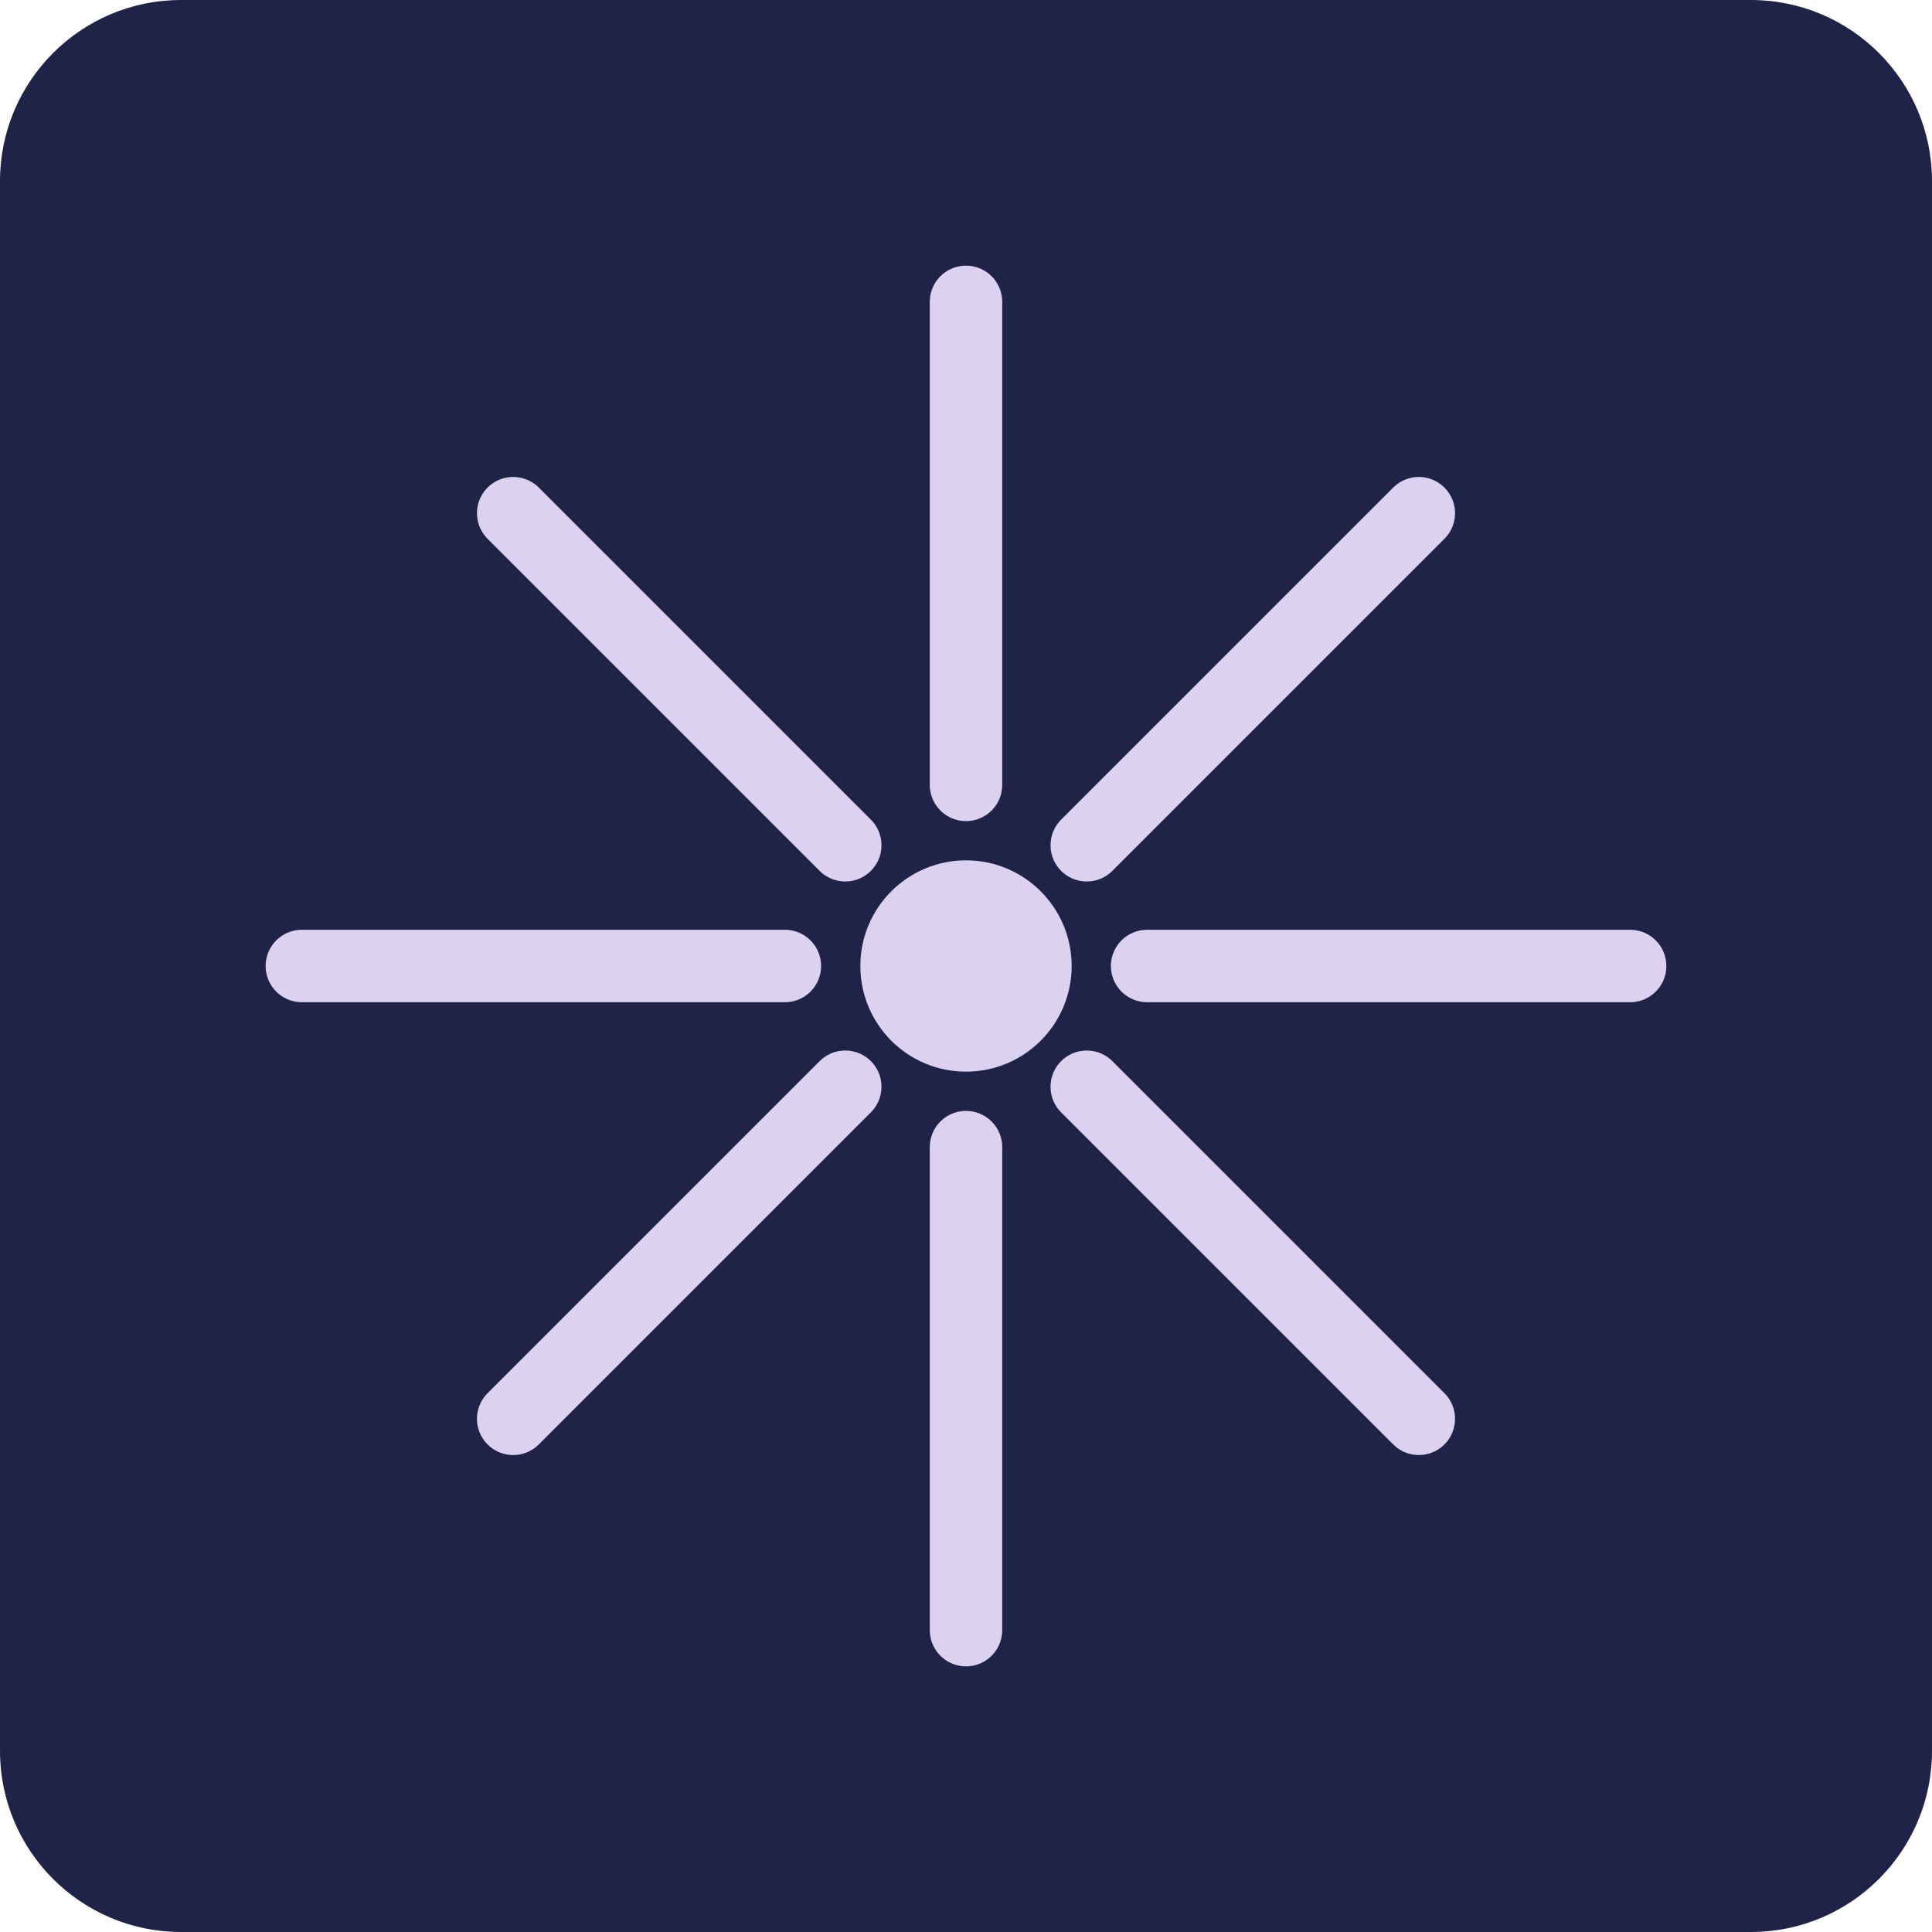
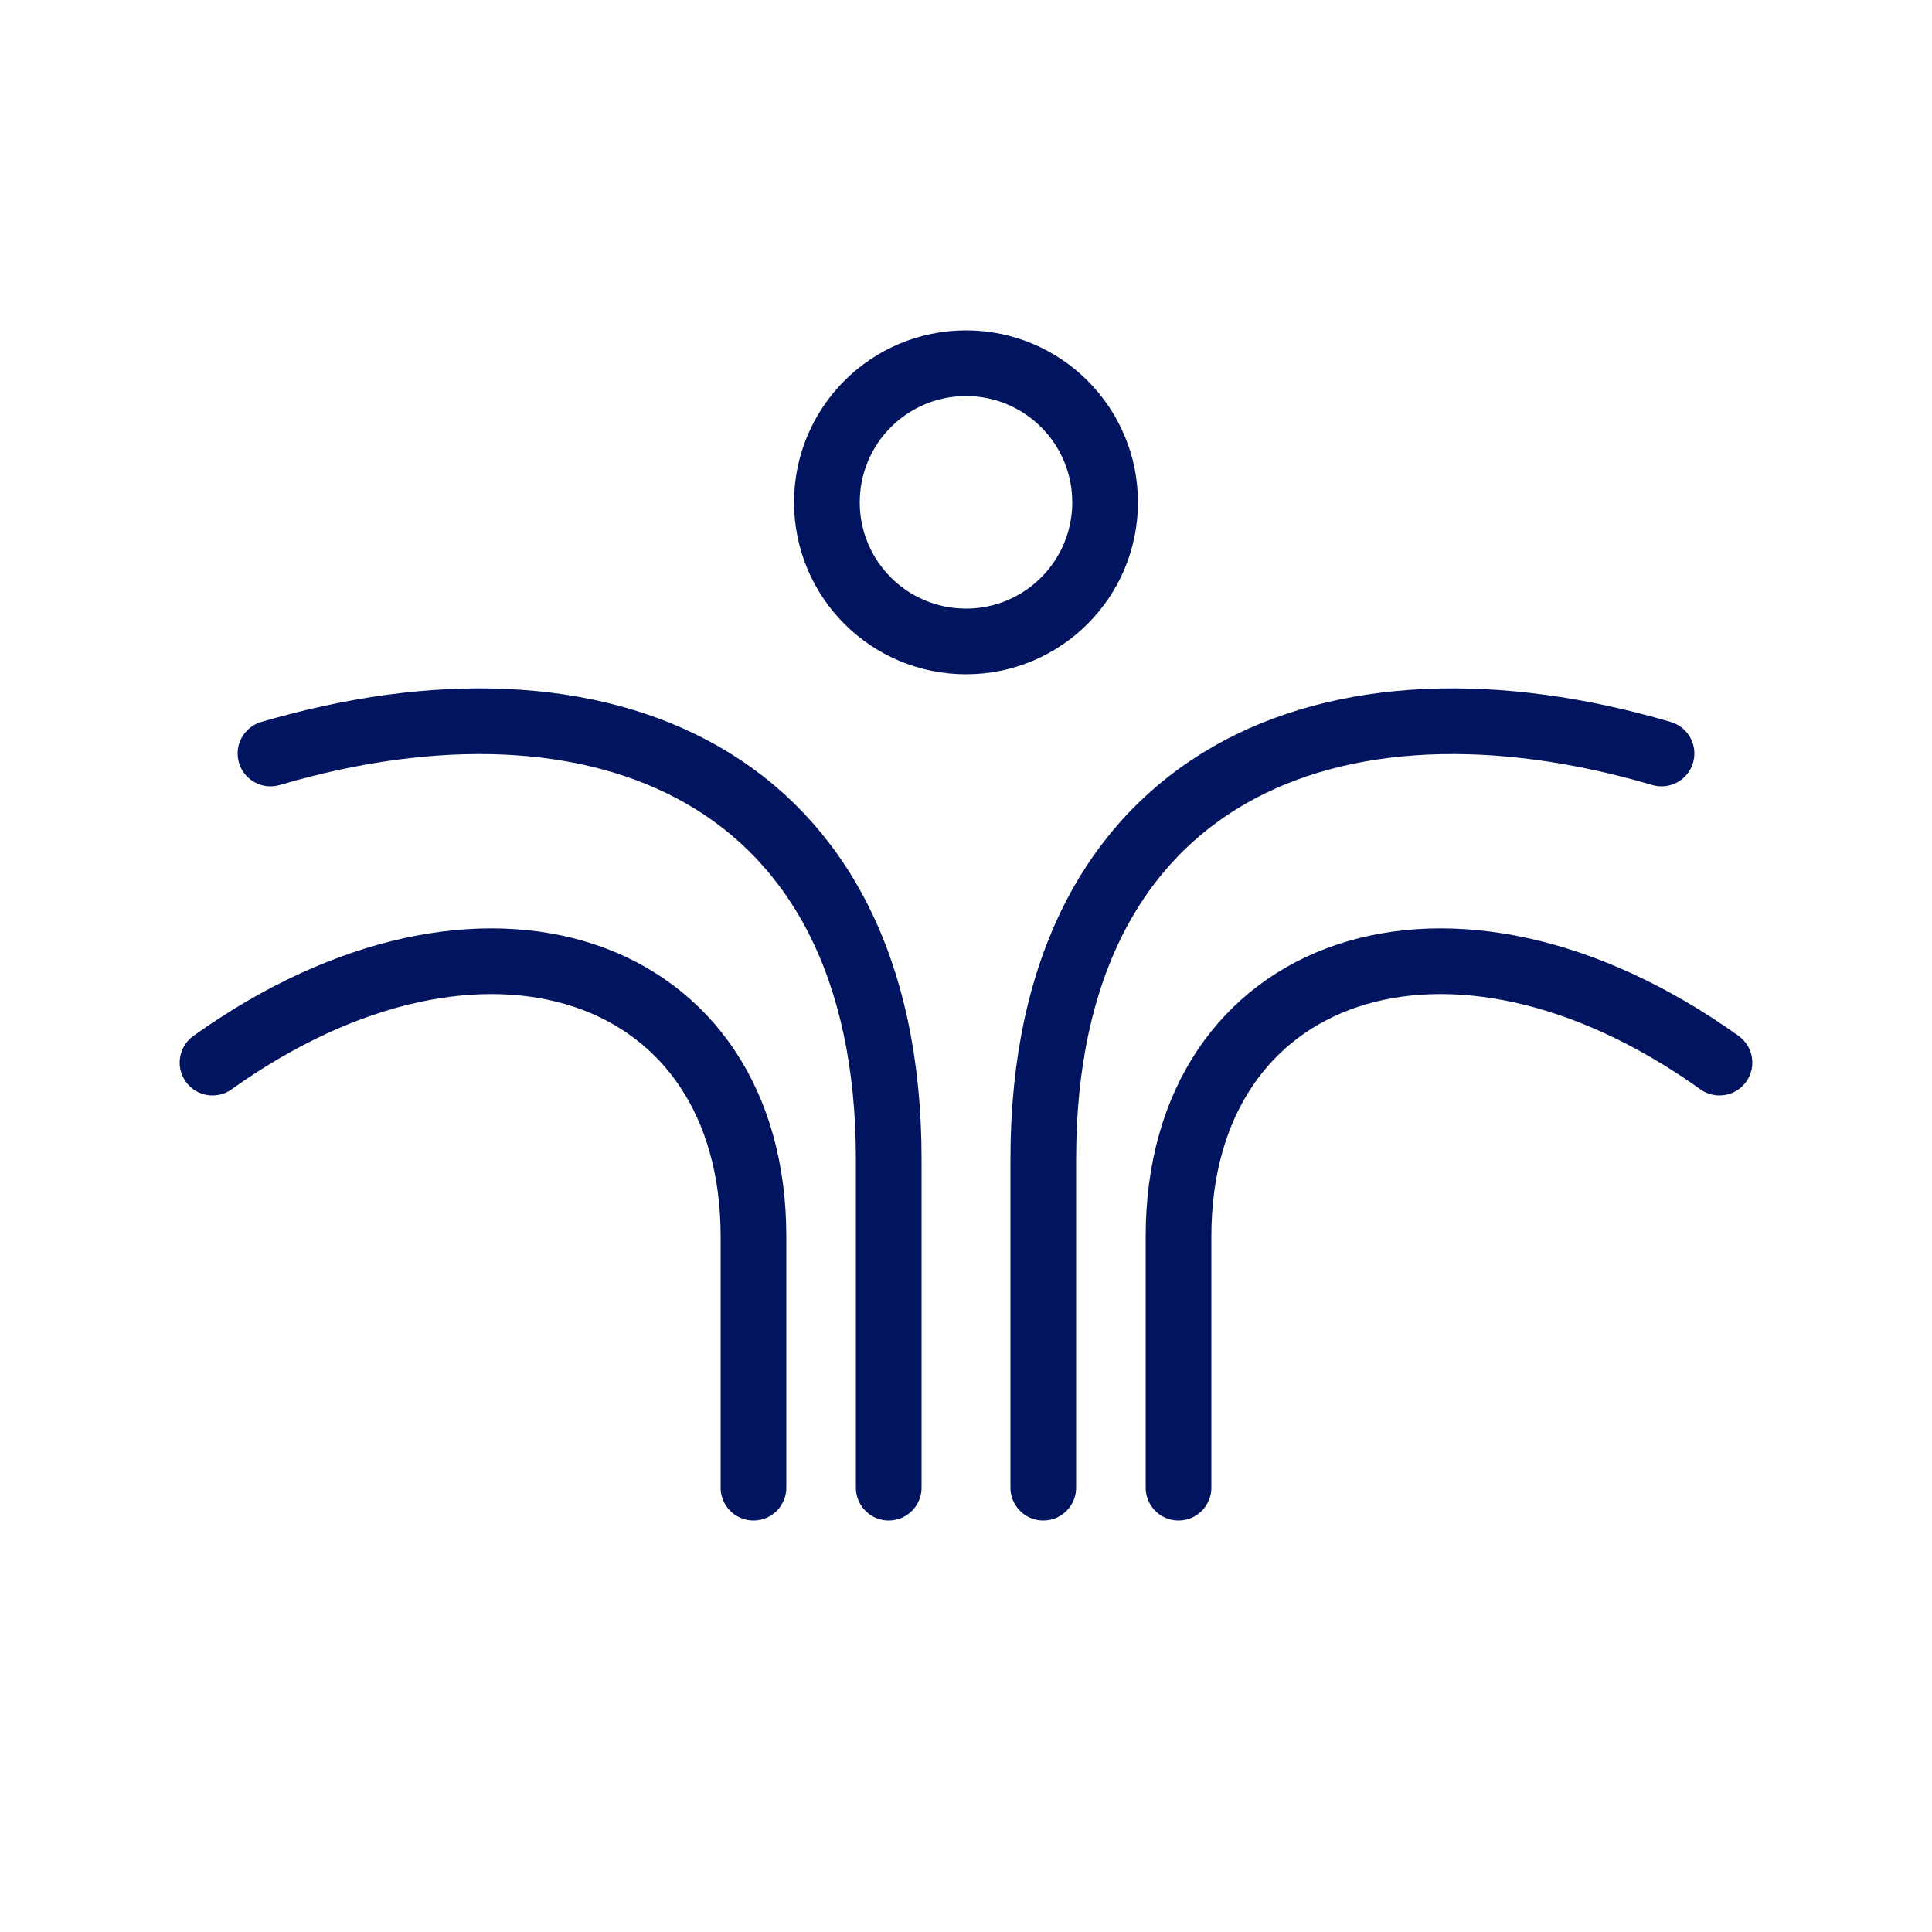
- <svg xmlns="http://www.w3.org/2000/svg" width="64" height="64" viewBox="0 0 64 64">
-   <rect width="64" height="64" rx="6" fill="#1f2347" />
-   <path d="M32 10v16M32 38v16M10 32h16M38 32h16M17 17l11 11M36 36l11 11M47 17 36 28M28 36 17 47" stroke="#dcd1f0" stroke-width="2.4" stroke-linecap="round" />
-   <circle cx="32" cy="32" r="3.5" fill="#dcd1f0" />
+ <svg xmlns="http://www.w3.org/2000/svg" width="100" height="100" viewBox="0 0 100 100">
+   <g fill="none" stroke="#00145f" stroke-width="3.4" stroke-linecap="round" stroke-linejoin="round">
+     <circle cx="50" cy="26" r="7.2" />
+     <path d="M14 39C31 34 46 40 46 60V77" />
+     <path d="M86 39C69 34 54 40 54 60V77" />
+     <path d="M11 55C25 45 39 50 39 64V77" />
+     <path d="M89 55C75 45 61 50 61 64V77" />
+   </g>
</svg>
